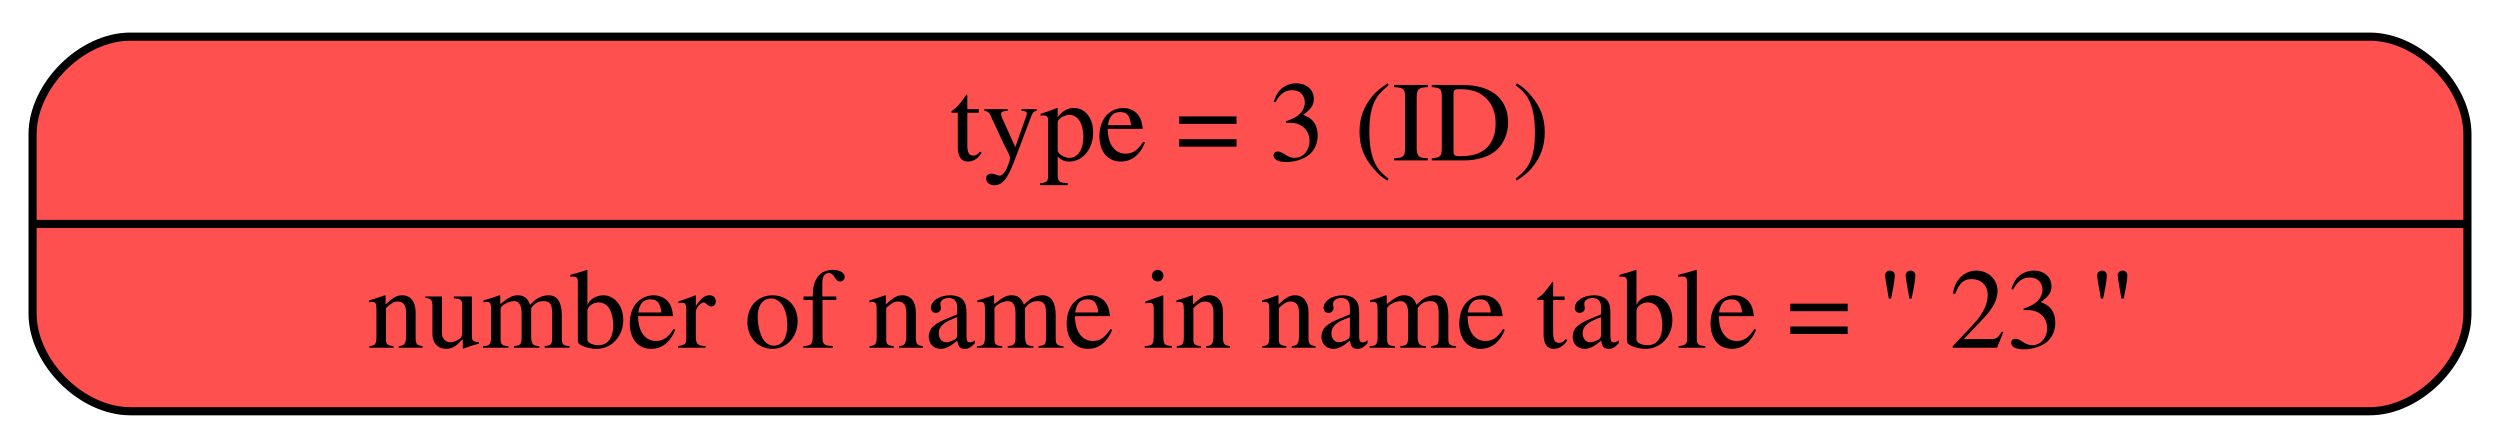
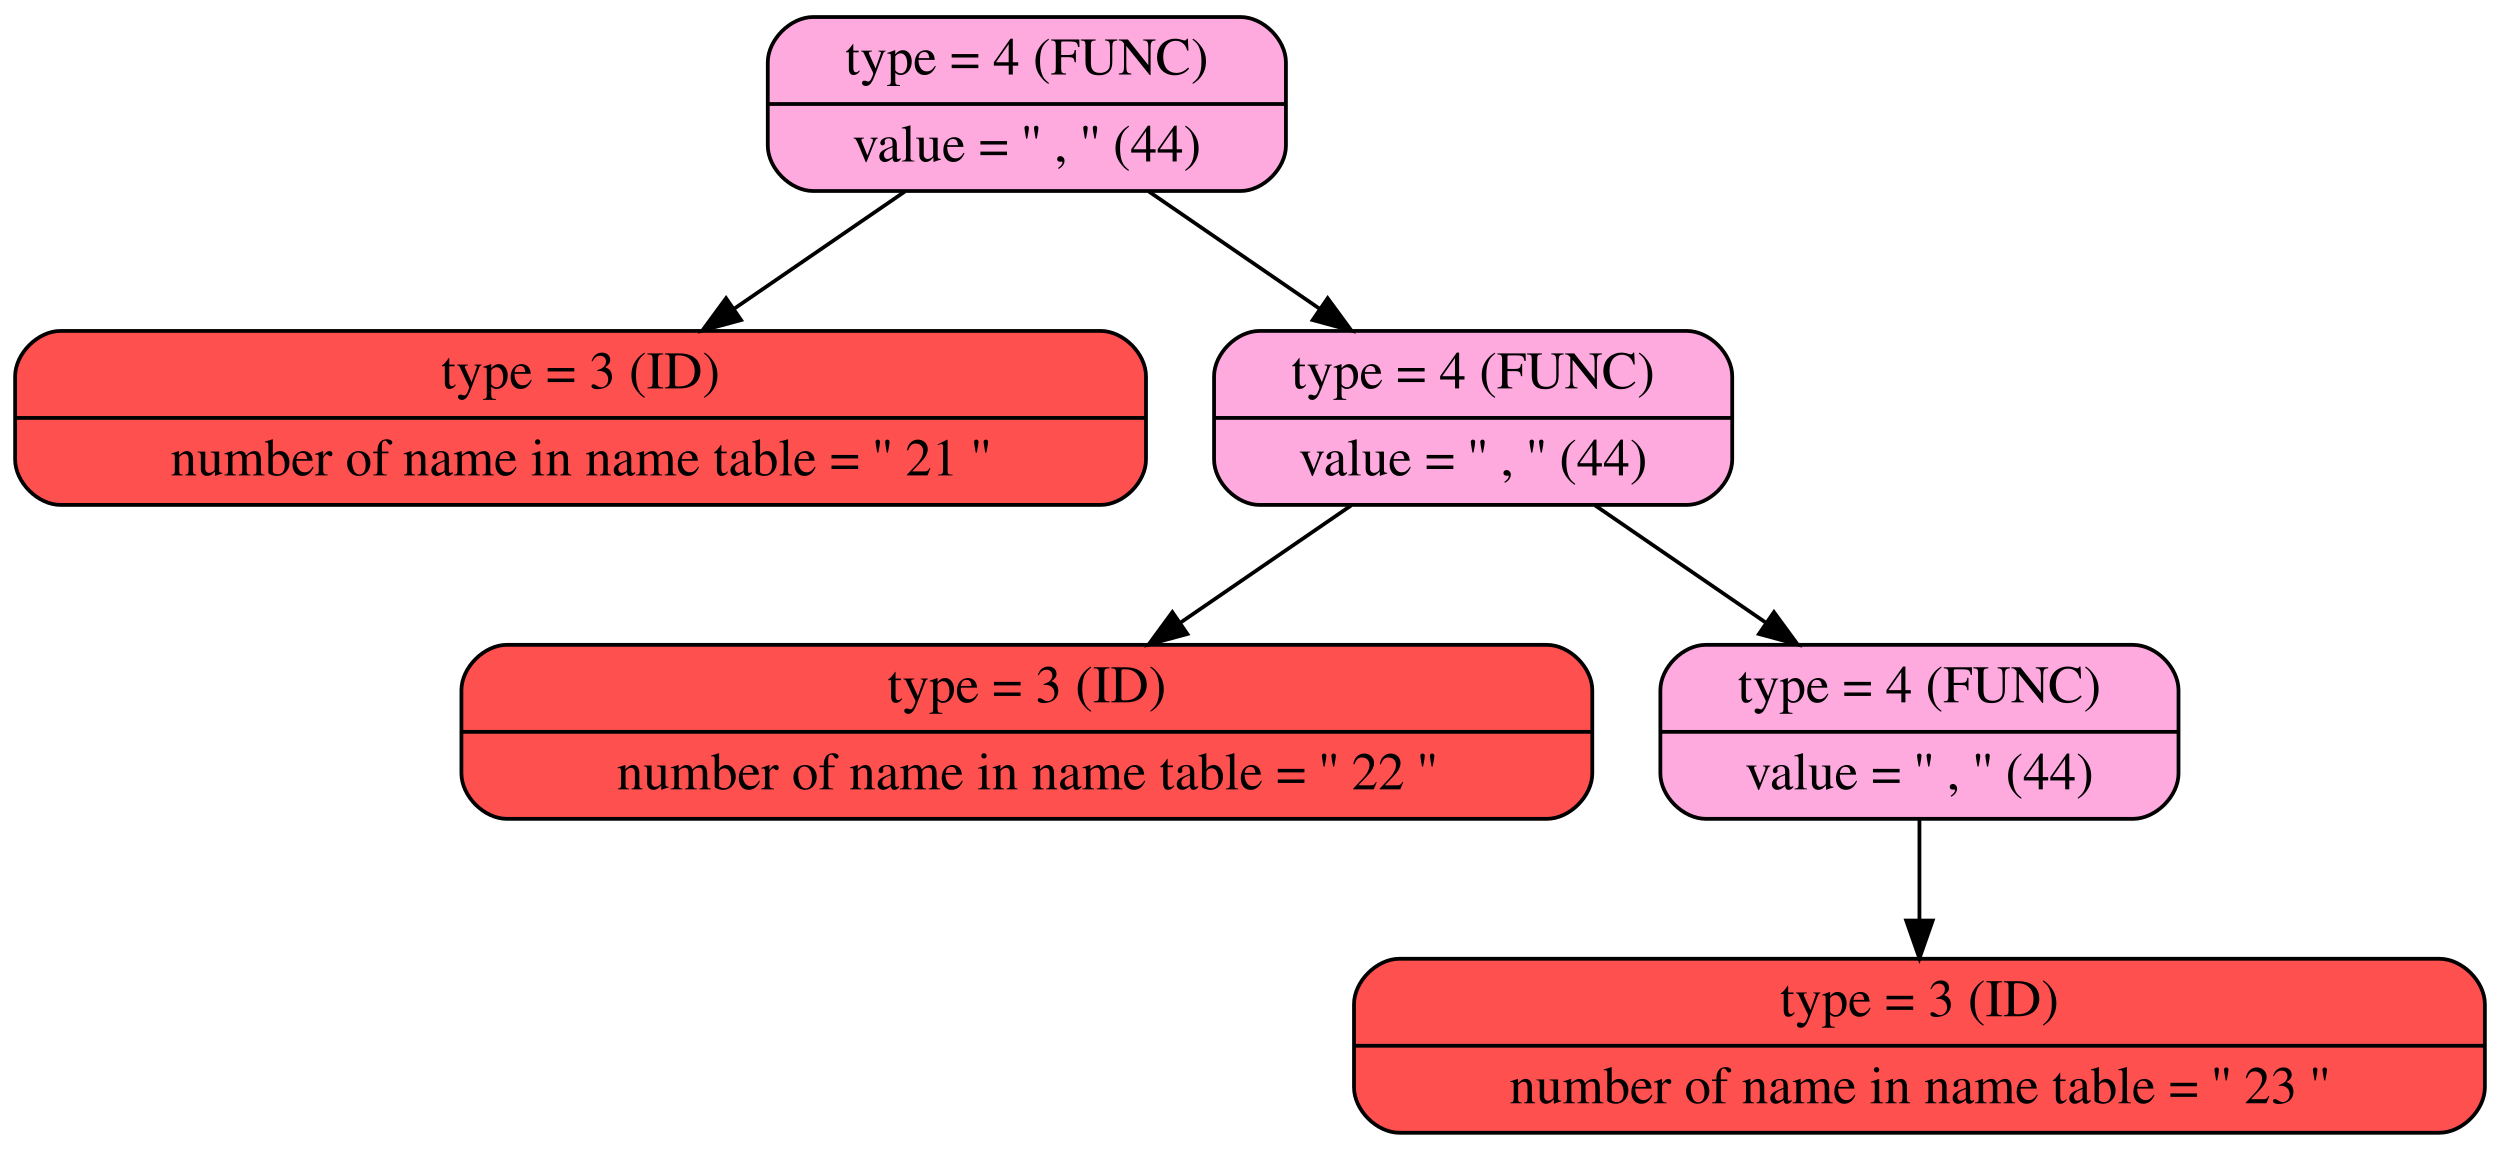
- <svg xmlns="http://www.w3.org/2000/svg" width="307pt" height="55pt" viewBox="0.00 0.00 307.00 55.00">
-   <g id="graph0" class="graph" transform="scale(1 1) rotate(0) translate(4 51)">
+ <svg xmlns="http://www.w3.org/2000/svg" width="661pt" height="304pt" viewBox="0.00 0.00 661.00 304.00">
+   <g id="graph0" class="graph" transform="scale(1 1) rotate(0) translate(4 300)">
    <g id="node1" class="node">
-       <path fill="#ff5050" stroke="black" d="M12,-0.5C12,-0.5 287,-0.5 287,-0.5 293,-0.5 299,-6.5 299,-12.5 299,-12.5 299,-34.5 299,-34.5 299,-40.5 293,-46.5 287,-46.5 287,-46.5 12,-46.5 12,-46.5 6,-46.5 0,-40.5 0,-34.5 0,-34.5 0,-12.5 0,-12.5 0,-6.5 6,-0.5 12,-0.5" />
-       <text text-anchor="middle" x="149.5" y="-31.3" font-family="Times,serif" font-size="14.00">type = 3 (ID)</text>
-       <polyline fill="none" stroke="black" points="0,-23.5 299,-23.5 " />
-       <text text-anchor="middle" x="149.5" y="-8.3" font-family="Times,serif" font-size="14.00">number of name in name table = '' 23 ''</text>
+       <path fill="#feaadf" stroke="black" d="M211,-249.5C211,-249.5 324,-249.5 324,-249.5 330,-249.5 336,-255.5 336,-261.5 336,-261.5 336,-283.5 336,-283.5 336,-289.5 330,-295.5 324,-295.5 324,-295.5 211,-295.5 211,-295.5 205,-295.5 199,-289.5 199,-283.5 199,-283.5 199,-261.5 199,-261.5 199,-255.5 205,-249.5 211,-249.5" />
+       <text text-anchor="middle" x="267.5" y="-280.3" font-family="Times,serif" font-size="14.00">type = 4 (FUNC)</text>
+       <polyline fill="none" stroke="black" points="199,-272.5 336,-272.5 " />
+       <text text-anchor="middle" x="267.5" y="-257.3" font-family="Times,serif" font-size="14.00">value = '' , '' (44)</text>
+     </g>
+     <g id="node2" class="node">
+       <path fill="#ff5050" stroke="black" d="M12,-166.5C12,-166.5 287,-166.5 287,-166.5 293,-166.5 299,-172.5 299,-178.5 299,-178.5 299,-200.5 299,-200.5 299,-206.5 293,-212.5 287,-212.5 287,-212.5 12,-212.5 12,-212.5 6,-212.5 0,-206.5 0,-200.5 0,-200.5 0,-178.5 0,-178.5 0,-172.5 6,-166.5 12,-166.5" />
+       <text text-anchor="middle" x="149.5" y="-197.3" font-family="Times,serif" font-size="14.00">type = 3 (ID)</text>
+       <polyline fill="none" stroke="black" points="0,-189.5 299,-189.5 " />
+       <text text-anchor="middle" x="149.5" y="-174.3" font-family="Times,serif" font-size="14.00">number of name in name table = '' 21 ''</text>
+     </g>
+     <g id="edge1" class="edge">
+       <path fill="none" stroke="black" d="M235.26,-249.37C221.34,-239.81 204.9,-228.53 190.16,-218.41" />
+       <polygon fill="black" stroke="black" points="191.93,-215.38 181.71,-212.61 187.97,-221.15 191.93,-215.38" />
+     </g>
+     <g id="node3" class="node">
+       <path fill="#feaadf" stroke="black" d="M329,-166.5C329,-166.5 442,-166.5 442,-166.5 448,-166.5 454,-172.5 454,-178.5 454,-178.5 454,-200.5 454,-200.5 454,-206.5 448,-212.5 442,-212.5 442,-212.5 329,-212.5 329,-212.5 323,-212.5 317,-206.5 317,-200.5 317,-200.5 317,-178.5 317,-178.5 317,-172.5 323,-166.5 329,-166.5" />
+       <text text-anchor="middle" x="385.5" y="-197.3" font-family="Times,serif" font-size="14.00">type = 4 (FUNC)</text>
+       <polyline fill="none" stroke="black" points="317,-189.5 454,-189.5 " />
+       <text text-anchor="middle" x="385.5" y="-174.3" font-family="Times,serif" font-size="14.00">value = '' , '' (44)</text>
+     </g>
+     <g id="edge2" class="edge">
+       <path fill="none" stroke="black" d="M299.74,-249.37C313.66,-239.81 330.1,-228.53 344.84,-218.41" />
+       <polygon fill="black" stroke="black" points="347.03,-221.15 353.29,-212.61 343.07,-215.38 347.03,-221.15" />
+     </g>
+     <g id="node4" class="node">
+       <path fill="#ff5050" stroke="black" d="M130,-83.5C130,-83.5 405,-83.5 405,-83.5 411,-83.5 417,-89.5 417,-95.5 417,-95.5 417,-117.5 417,-117.5 417,-123.5 411,-129.5 405,-129.5 405,-129.5 130,-129.5 130,-129.5 124,-129.5 118,-123.5 118,-117.5 118,-117.5 118,-95.5 118,-95.5 118,-89.5 124,-83.5 130,-83.5" />
+       <text text-anchor="middle" x="267.5" y="-114.3" font-family="Times,serif" font-size="14.00">type = 3 (ID)</text>
+       <polyline fill="none" stroke="black" points="118,-106.5 417,-106.5 " />
+       <text text-anchor="middle" x="267.5" y="-91.3" font-family="Times,serif" font-size="14.00">number of name in name table = '' 22 ''</text>
+     </g>
+     <g id="edge3" class="edge">
+       <path fill="none" stroke="black" d="M353.26,-166.37C339.34,-156.81 322.9,-145.53 308.16,-135.41" />
+       <polygon fill="black" stroke="black" points="309.93,-132.38 299.71,-129.61 305.97,-138.15 309.93,-132.38" />
+     </g>
+     <g id="node5" class="node">
+       <path fill="#feaadf" stroke="black" d="M447,-83.5C447,-83.5 560,-83.5 560,-83.5 566,-83.5 572,-89.5 572,-95.5 572,-95.5 572,-117.5 572,-117.5 572,-123.5 566,-129.5 560,-129.5 560,-129.5 447,-129.5 447,-129.5 441,-129.5 435,-123.5 435,-117.5 435,-117.5 435,-95.5 435,-95.5 435,-89.5 441,-83.5 447,-83.5" />
+       <text text-anchor="middle" x="503.5" y="-114.3" font-family="Times,serif" font-size="14.00">type = 4 (FUNC)</text>
+       <polyline fill="none" stroke="black" points="435,-106.5 572,-106.5 " />
+       <text text-anchor="middle" x="503.5" y="-91.3" font-family="Times,serif" font-size="14.00">value = '' , '' (44)</text>
+     </g>
+     <g id="edge4" class="edge">
+       <path fill="none" stroke="black" d="M417.74,-166.37C431.66,-156.81 448.1,-145.53 462.84,-135.41" />
+       <polygon fill="black" stroke="black" points="465.03,-138.15 471.29,-129.61 461.07,-132.38 465.03,-138.15" />
+     </g>
+     <g id="node6" class="node">
+       <path fill="#ff5050" stroke="black" d="M366,-0.5C366,-0.5 641,-0.5 641,-0.5 647,-0.5 653,-6.5 653,-12.5 653,-12.5 653,-34.5 653,-34.5 653,-40.5 647,-46.5 641,-46.5 641,-46.5 366,-46.5 366,-46.5 360,-46.5 354,-40.5 354,-34.5 354,-34.5 354,-12.5 354,-12.5 354,-6.5 360,-0.5 366,-0.5" />
+       <text text-anchor="middle" x="503.5" y="-31.3" font-family="Times,serif" font-size="14.00">type = 3 (ID)</text>
+       <polyline fill="none" stroke="black" points="354,-23.5 653,-23.5 " />
+       <text text-anchor="middle" x="503.5" y="-8.3" font-family="Times,serif" font-size="14.00">number of name in name table = '' 23 ''</text>
+     </g>
+     <g id="edge5" class="edge">
+       <path fill="none" stroke="black" d="M503.5,-83.37C503.5,-75.15 503.5,-65.66 503.5,-56.73" />
+       <polygon fill="black" stroke="black" points="507,-56.61 503.5,-46.61 500,-56.61 507,-56.61" />
    </g>
  </g>
</svg>
